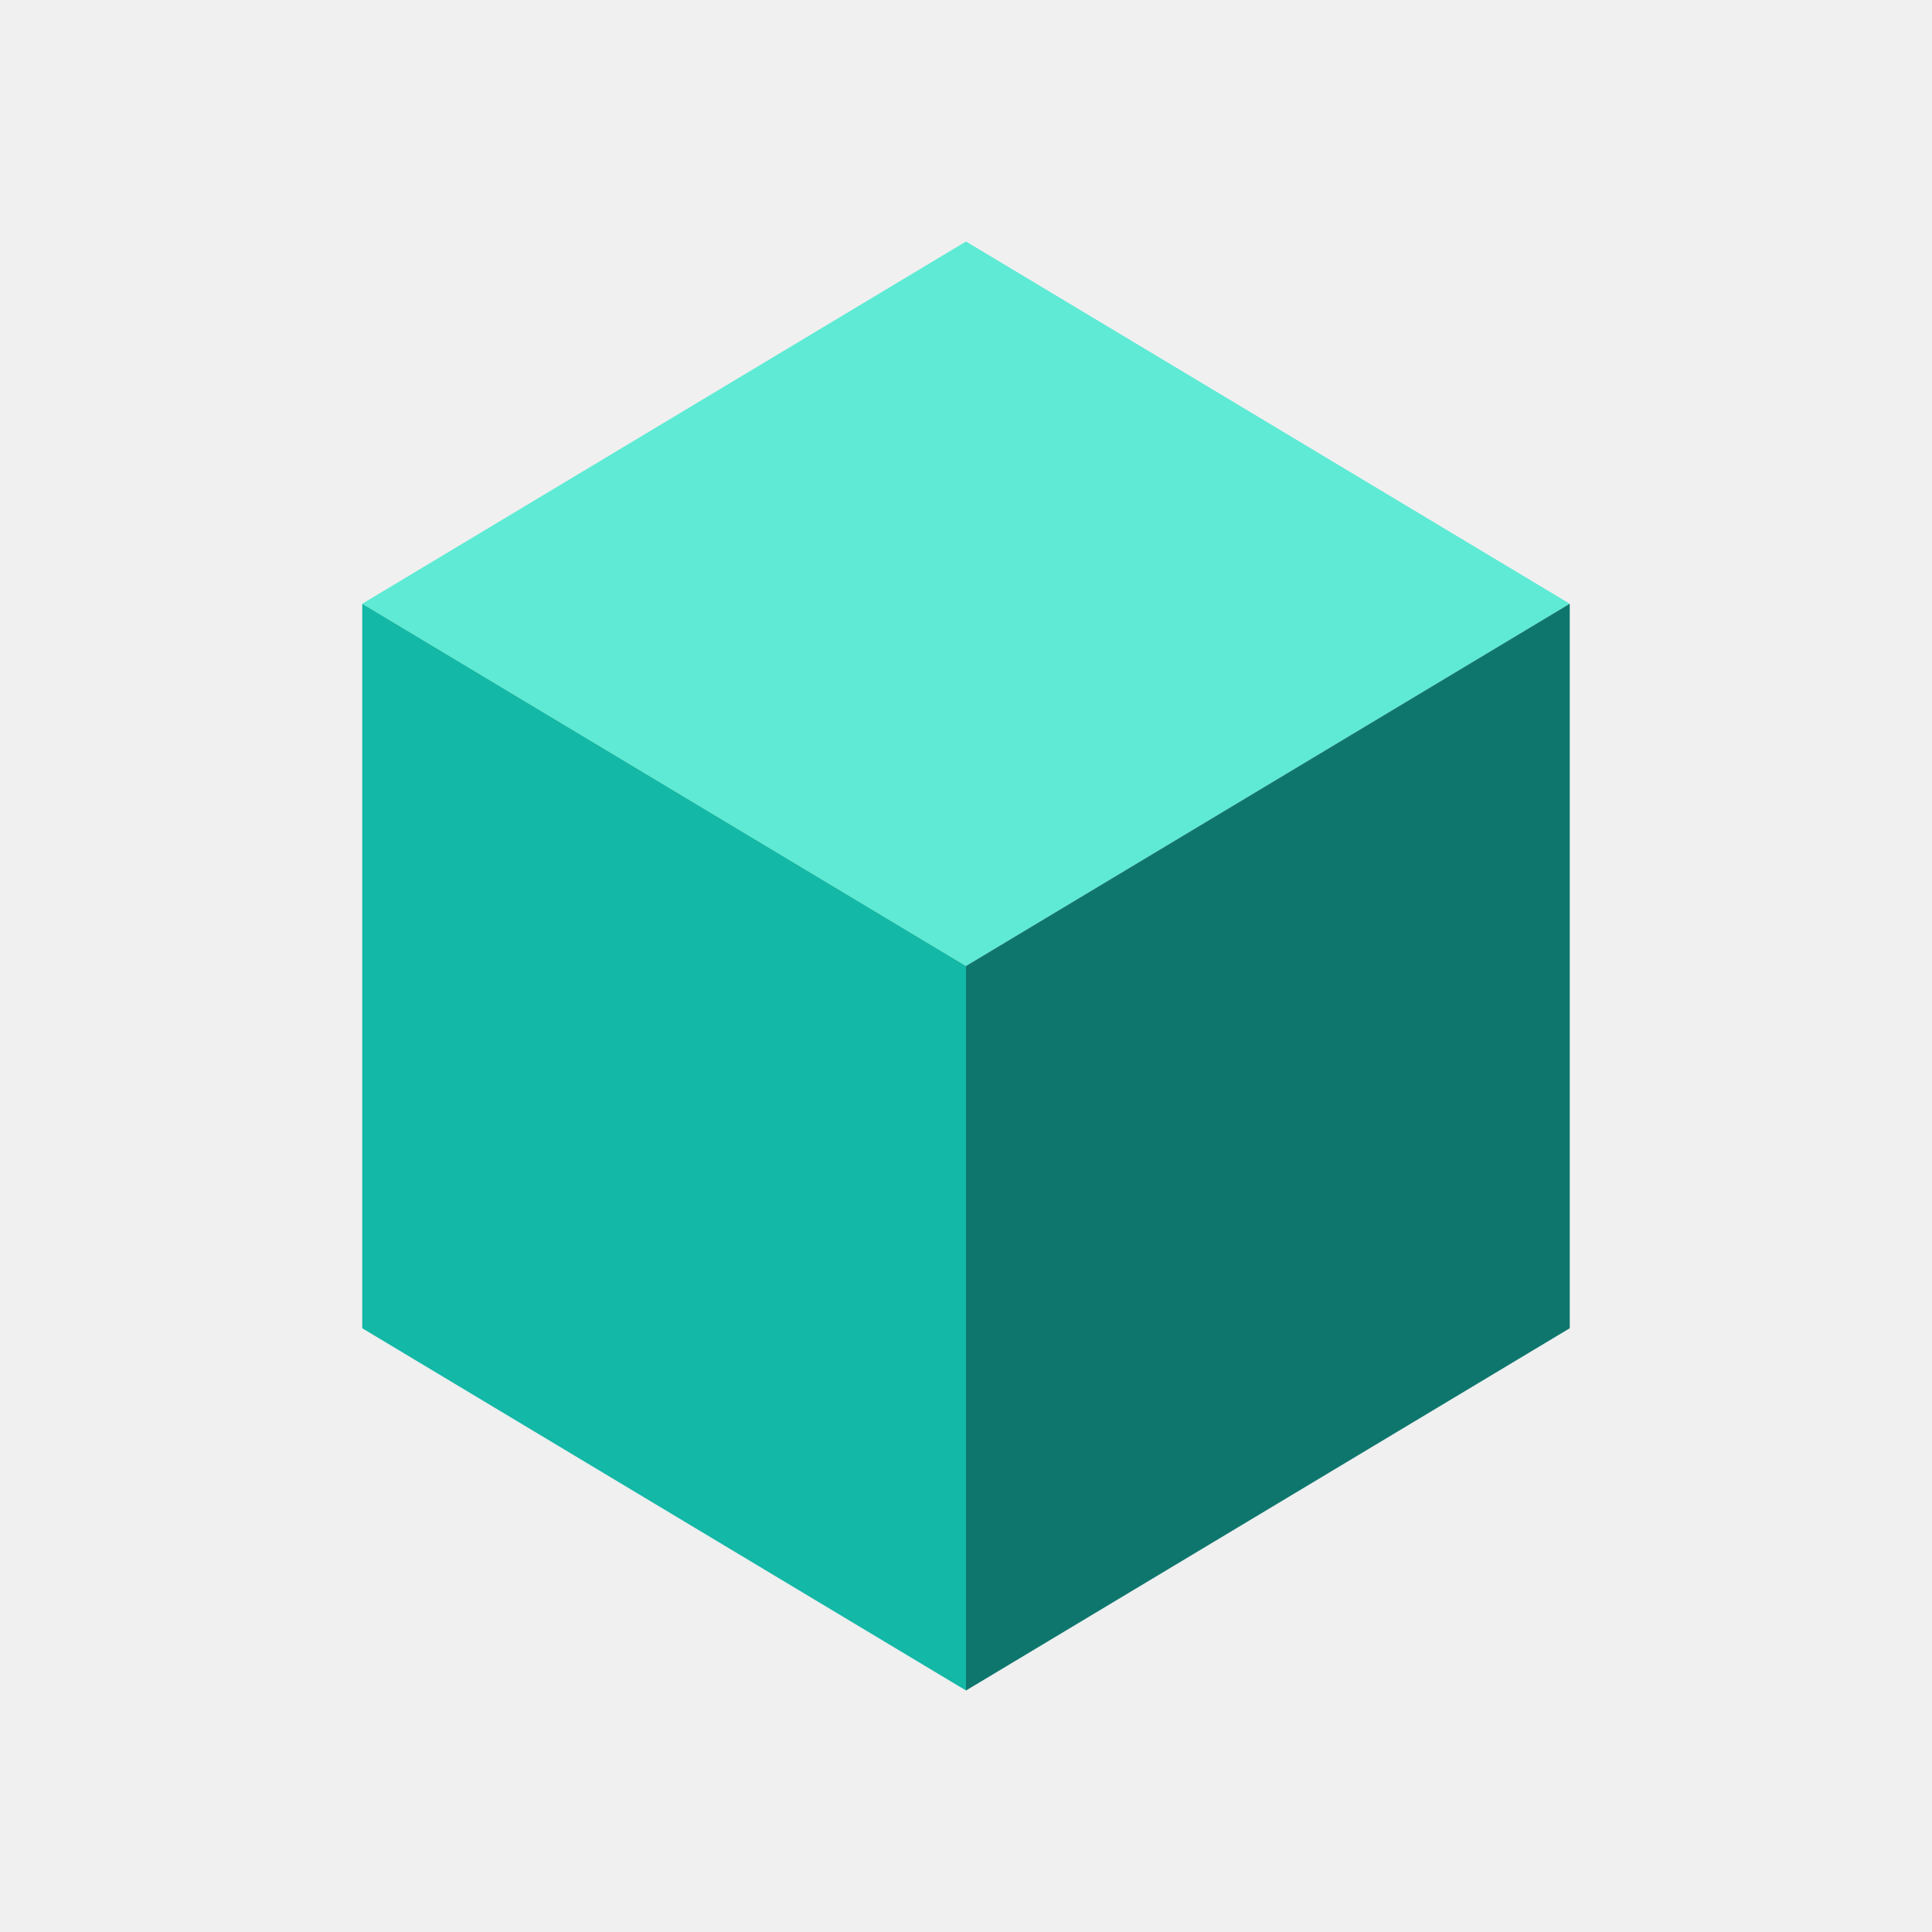
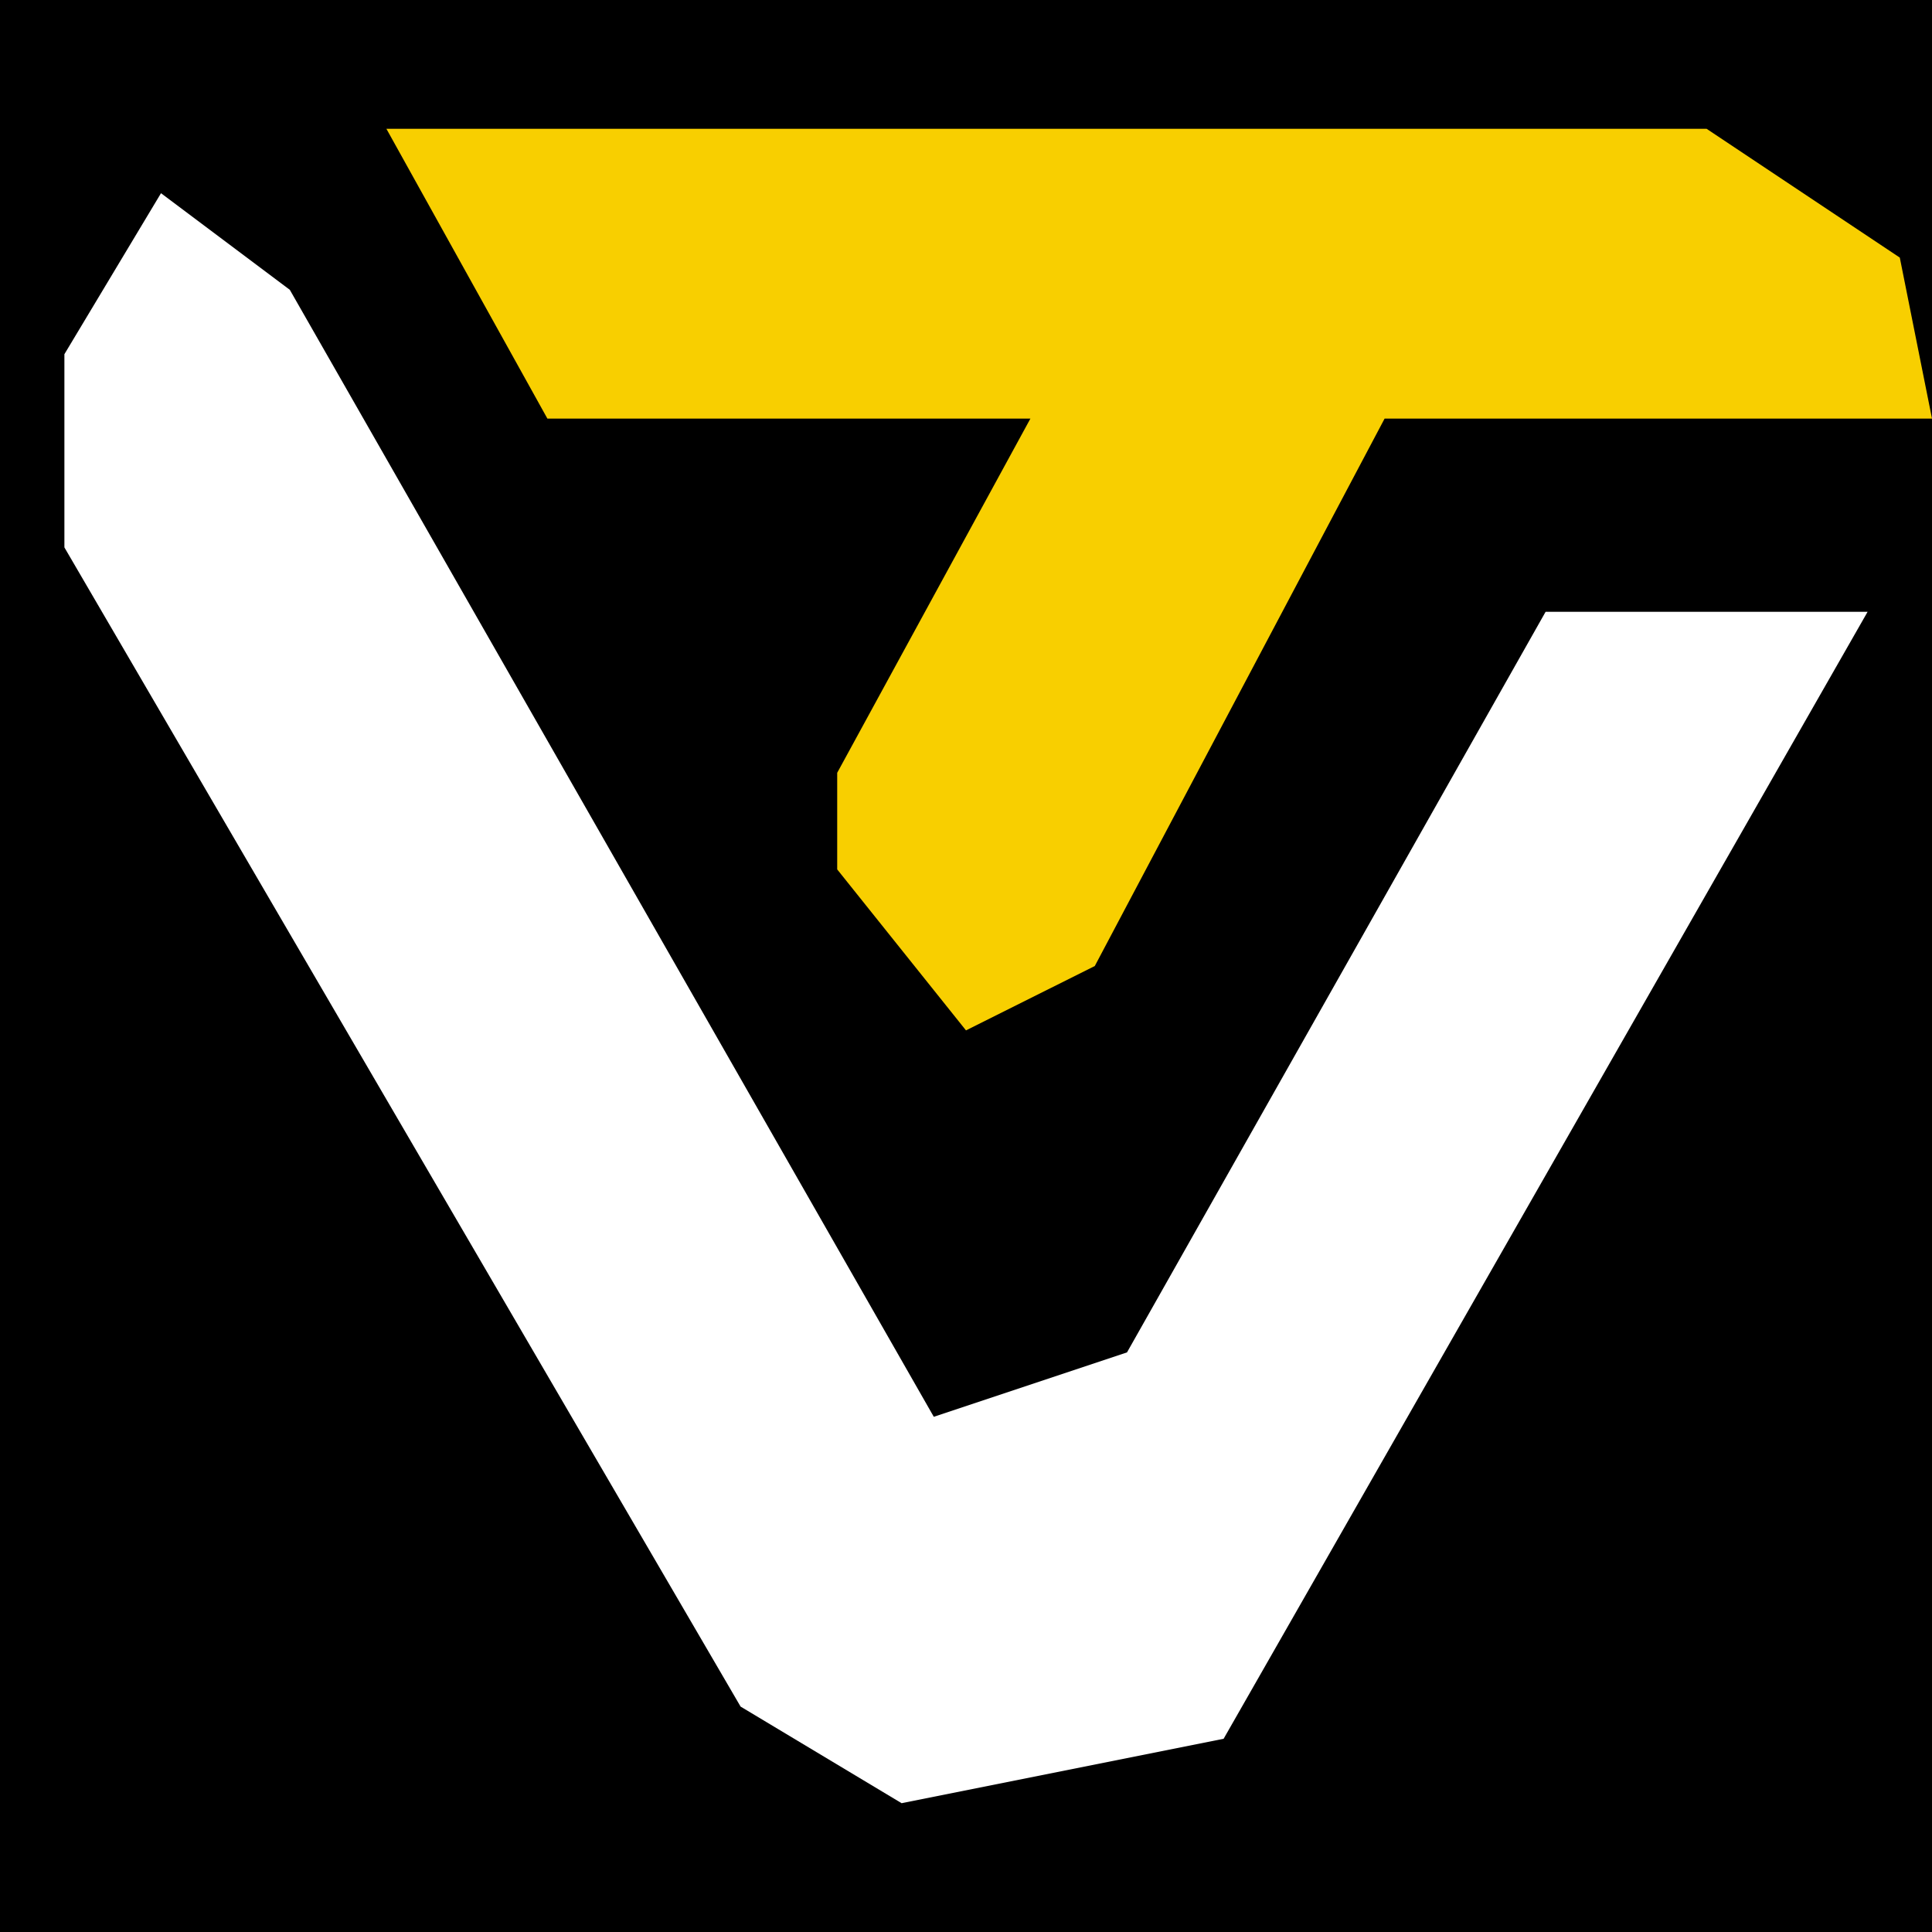
- <svg xmlns="http://www.w3.org/2000/svg" width="32" height="32" viewBox="0 0 32 32" fill="none">
-   <polygon points="16,4 26,10 16,16 6,10" fill="#5EEAD4" />
-   <polygon points="6,10 16,16 16,28 6,22" fill="#14B8A6" />
-   <polygon points="16,16 26,10 26,22 16,28" fill="#0F766E" />
+ <svg xmlns="http://www.w3.org/2000/svg" viewBox="0 0 60 60">
+   <rect width="60" height="60" fill="#000000" />
+   <path fill="#FFFFFF" d="M5 6 9 9 29 44 35 42 48 19H58L38 54 28 56 23 53 2 17V11Z" />
+   <path fill="#F8CF00" d="M12 4H53L59 8 60 13H43L34 30 30 32 26 27V24L32 13H17Z" />
</svg>
